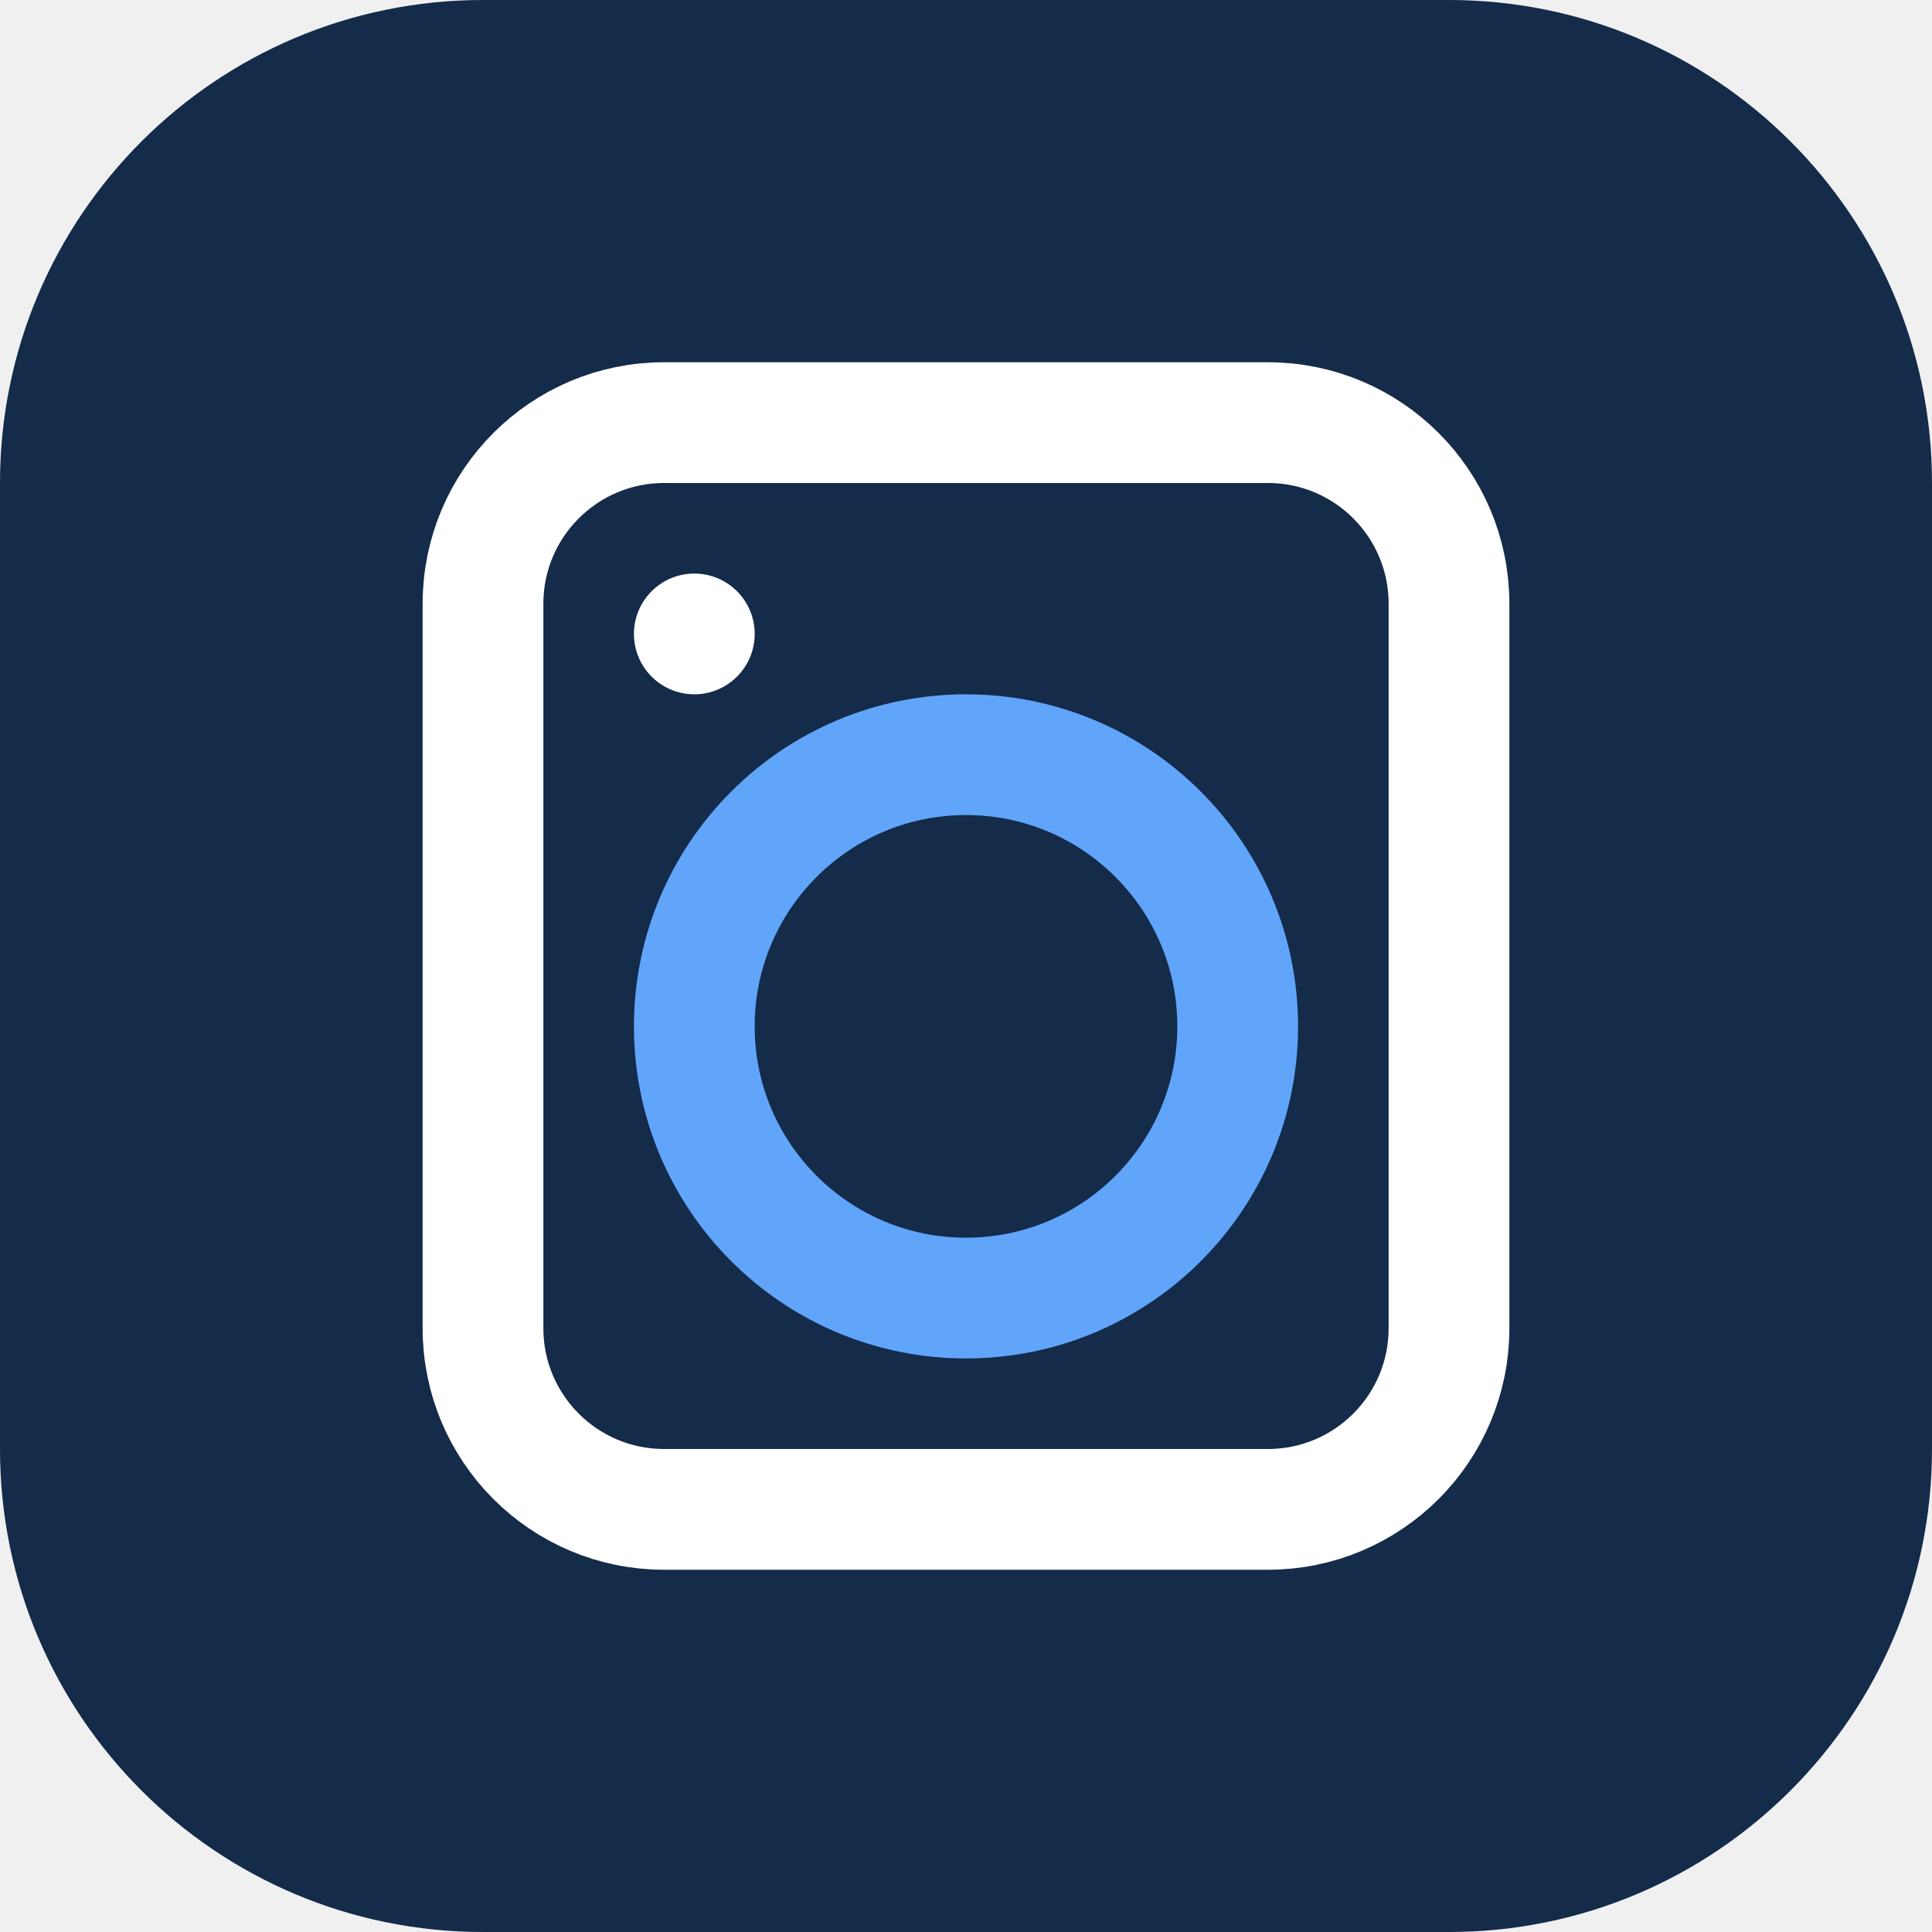
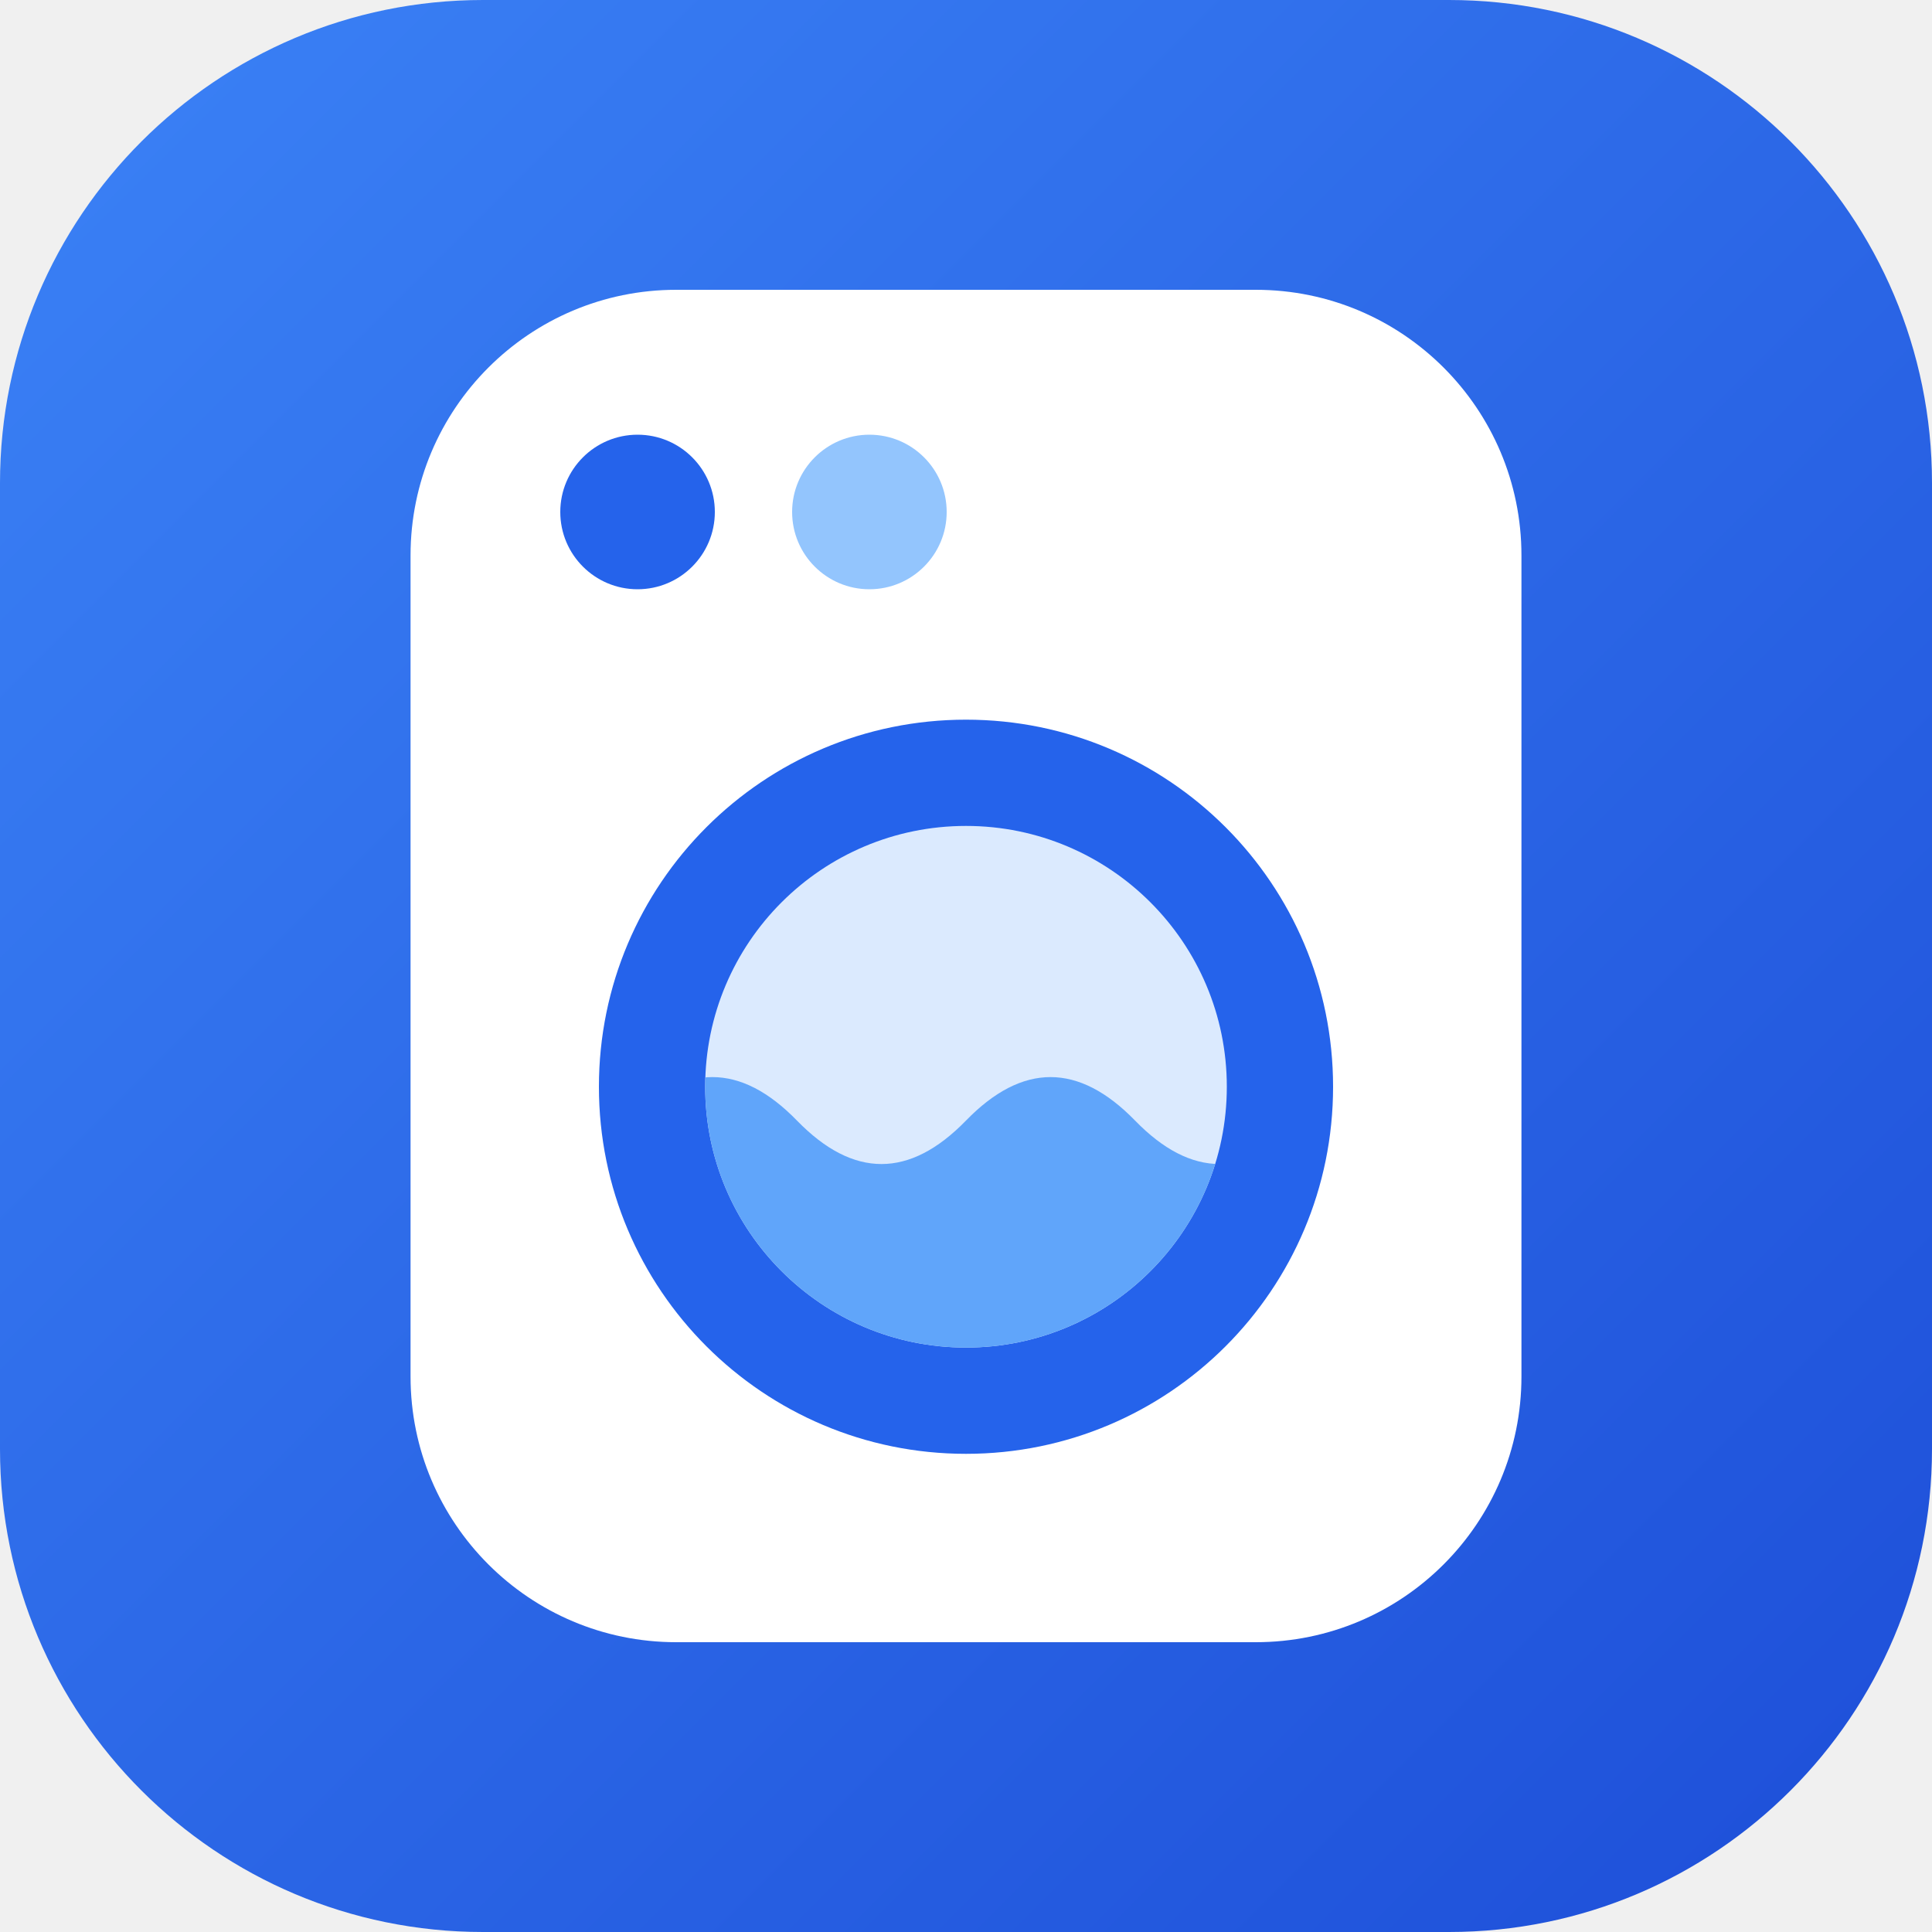
- <svg xmlns="http://www.w3.org/2000/svg" viewBox="0 0 32 32">
-   <rect width="32" height="32" rx="8" fill="#142B4A" />
-   <rect x="8" y="7" width="16" height="18" rx="3" fill="none" stroke="#fff" stroke-width="2" />
-   <circle cx="16" cy="17" r="4.5" fill="none" stroke="#60A5FA" stroke-width="2" />
-   <circle cx="11.5" cy="10.5" r="1" fill="#fff" />
+ <svg xmlns="http://www.w3.org/2000/svg" viewBox="0 0 40 40">
+   <defs>
+     <linearGradient id="bg" x1="0" y1="0" x2="1" y2="1">
+       <stop offset="0" stop-color="#3B82F6" />
+       <stop offset="1" stop-color="#1D4ED8" />
+     </linearGradient>
+     <clipPath id="glass">
+       <circle cx="20" cy="22.5" r="5.4" />
+     </clipPath>
+   </defs>
+   <rect width="40" height="40" rx="10" fill="url(#bg)" />
+   <rect x="8.5" y="6" width="23" height="28" rx="5.5" fill="#fff" />
+   <circle cx="13.2" cy="10.6" r="1.6" fill="#2563EB" />
+   <circle cx="18" cy="10.6" r="1.6" fill="#93C5FD" />
+   <circle cx="20" cy="22.5" r="7.6" fill="#2563EB" />
+   <circle cx="20" cy="22.5" r="5.4" fill="#DBEAFE" />
+   <path clip-path="url(#glass)" fill="#60A5FA" d="M13 23.2q1.75-1.8 3.5 0t3.5 0 3.5 0 3.5 0V30H13z" />
</svg>
